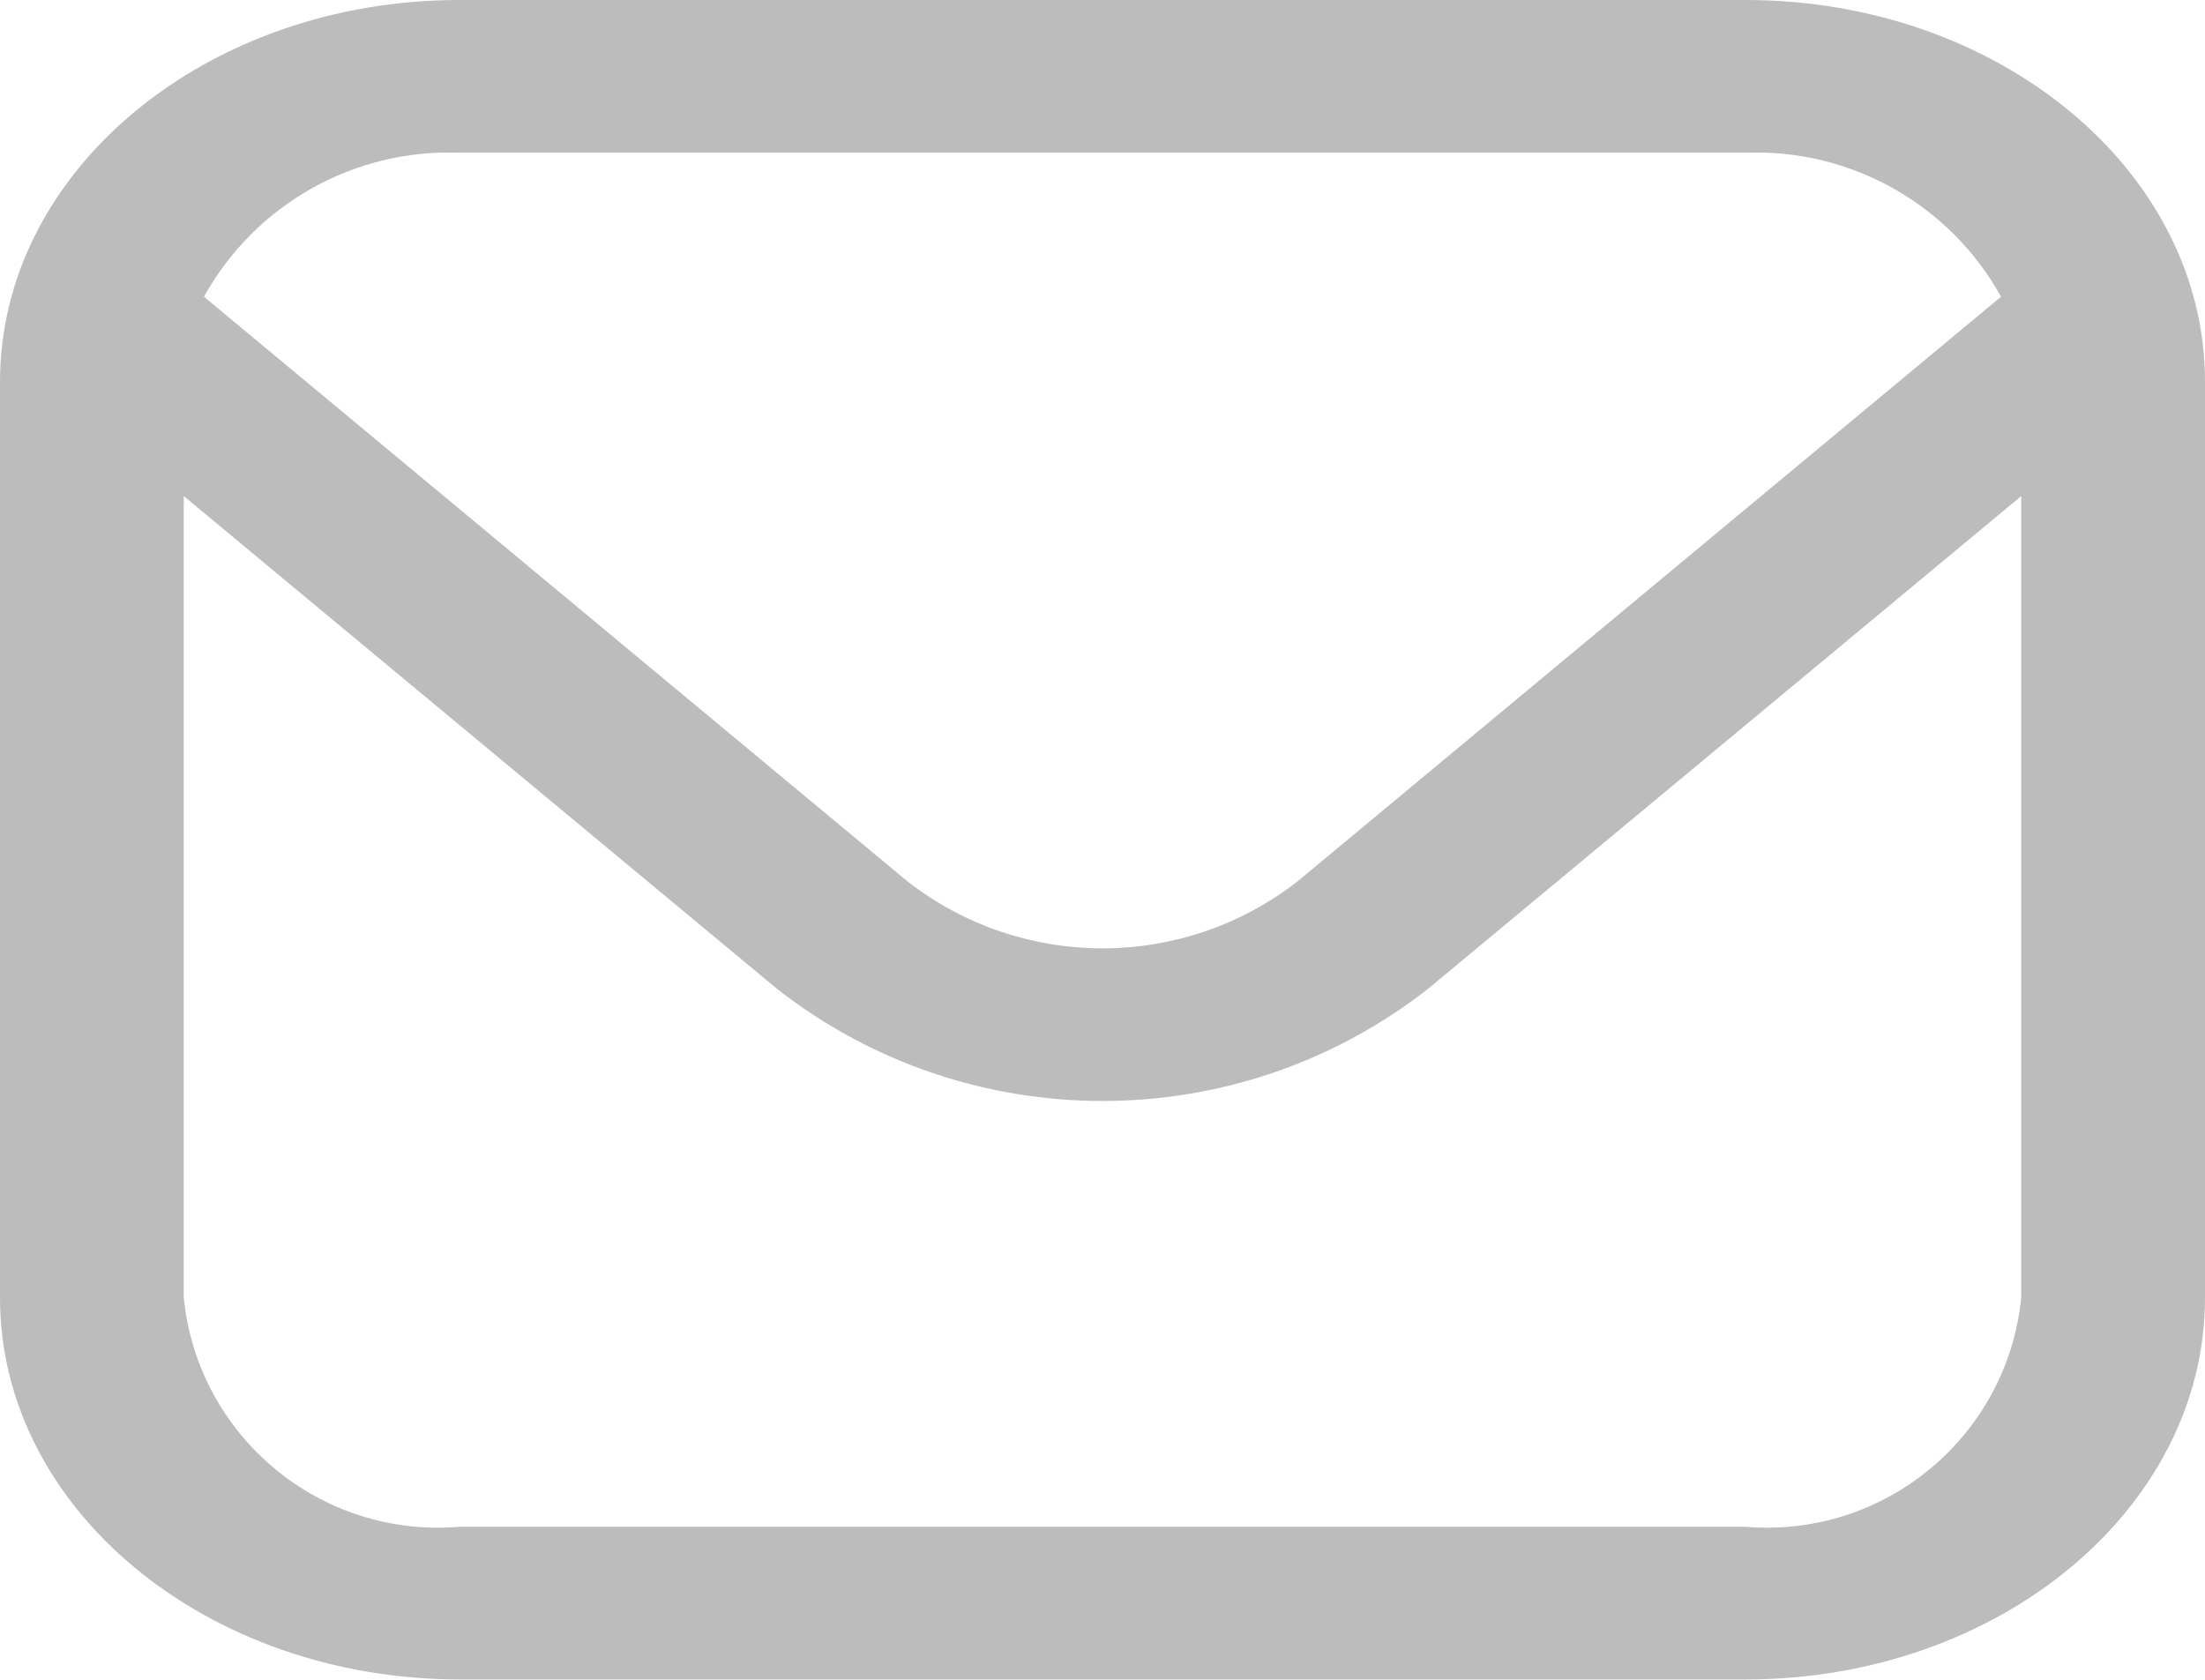
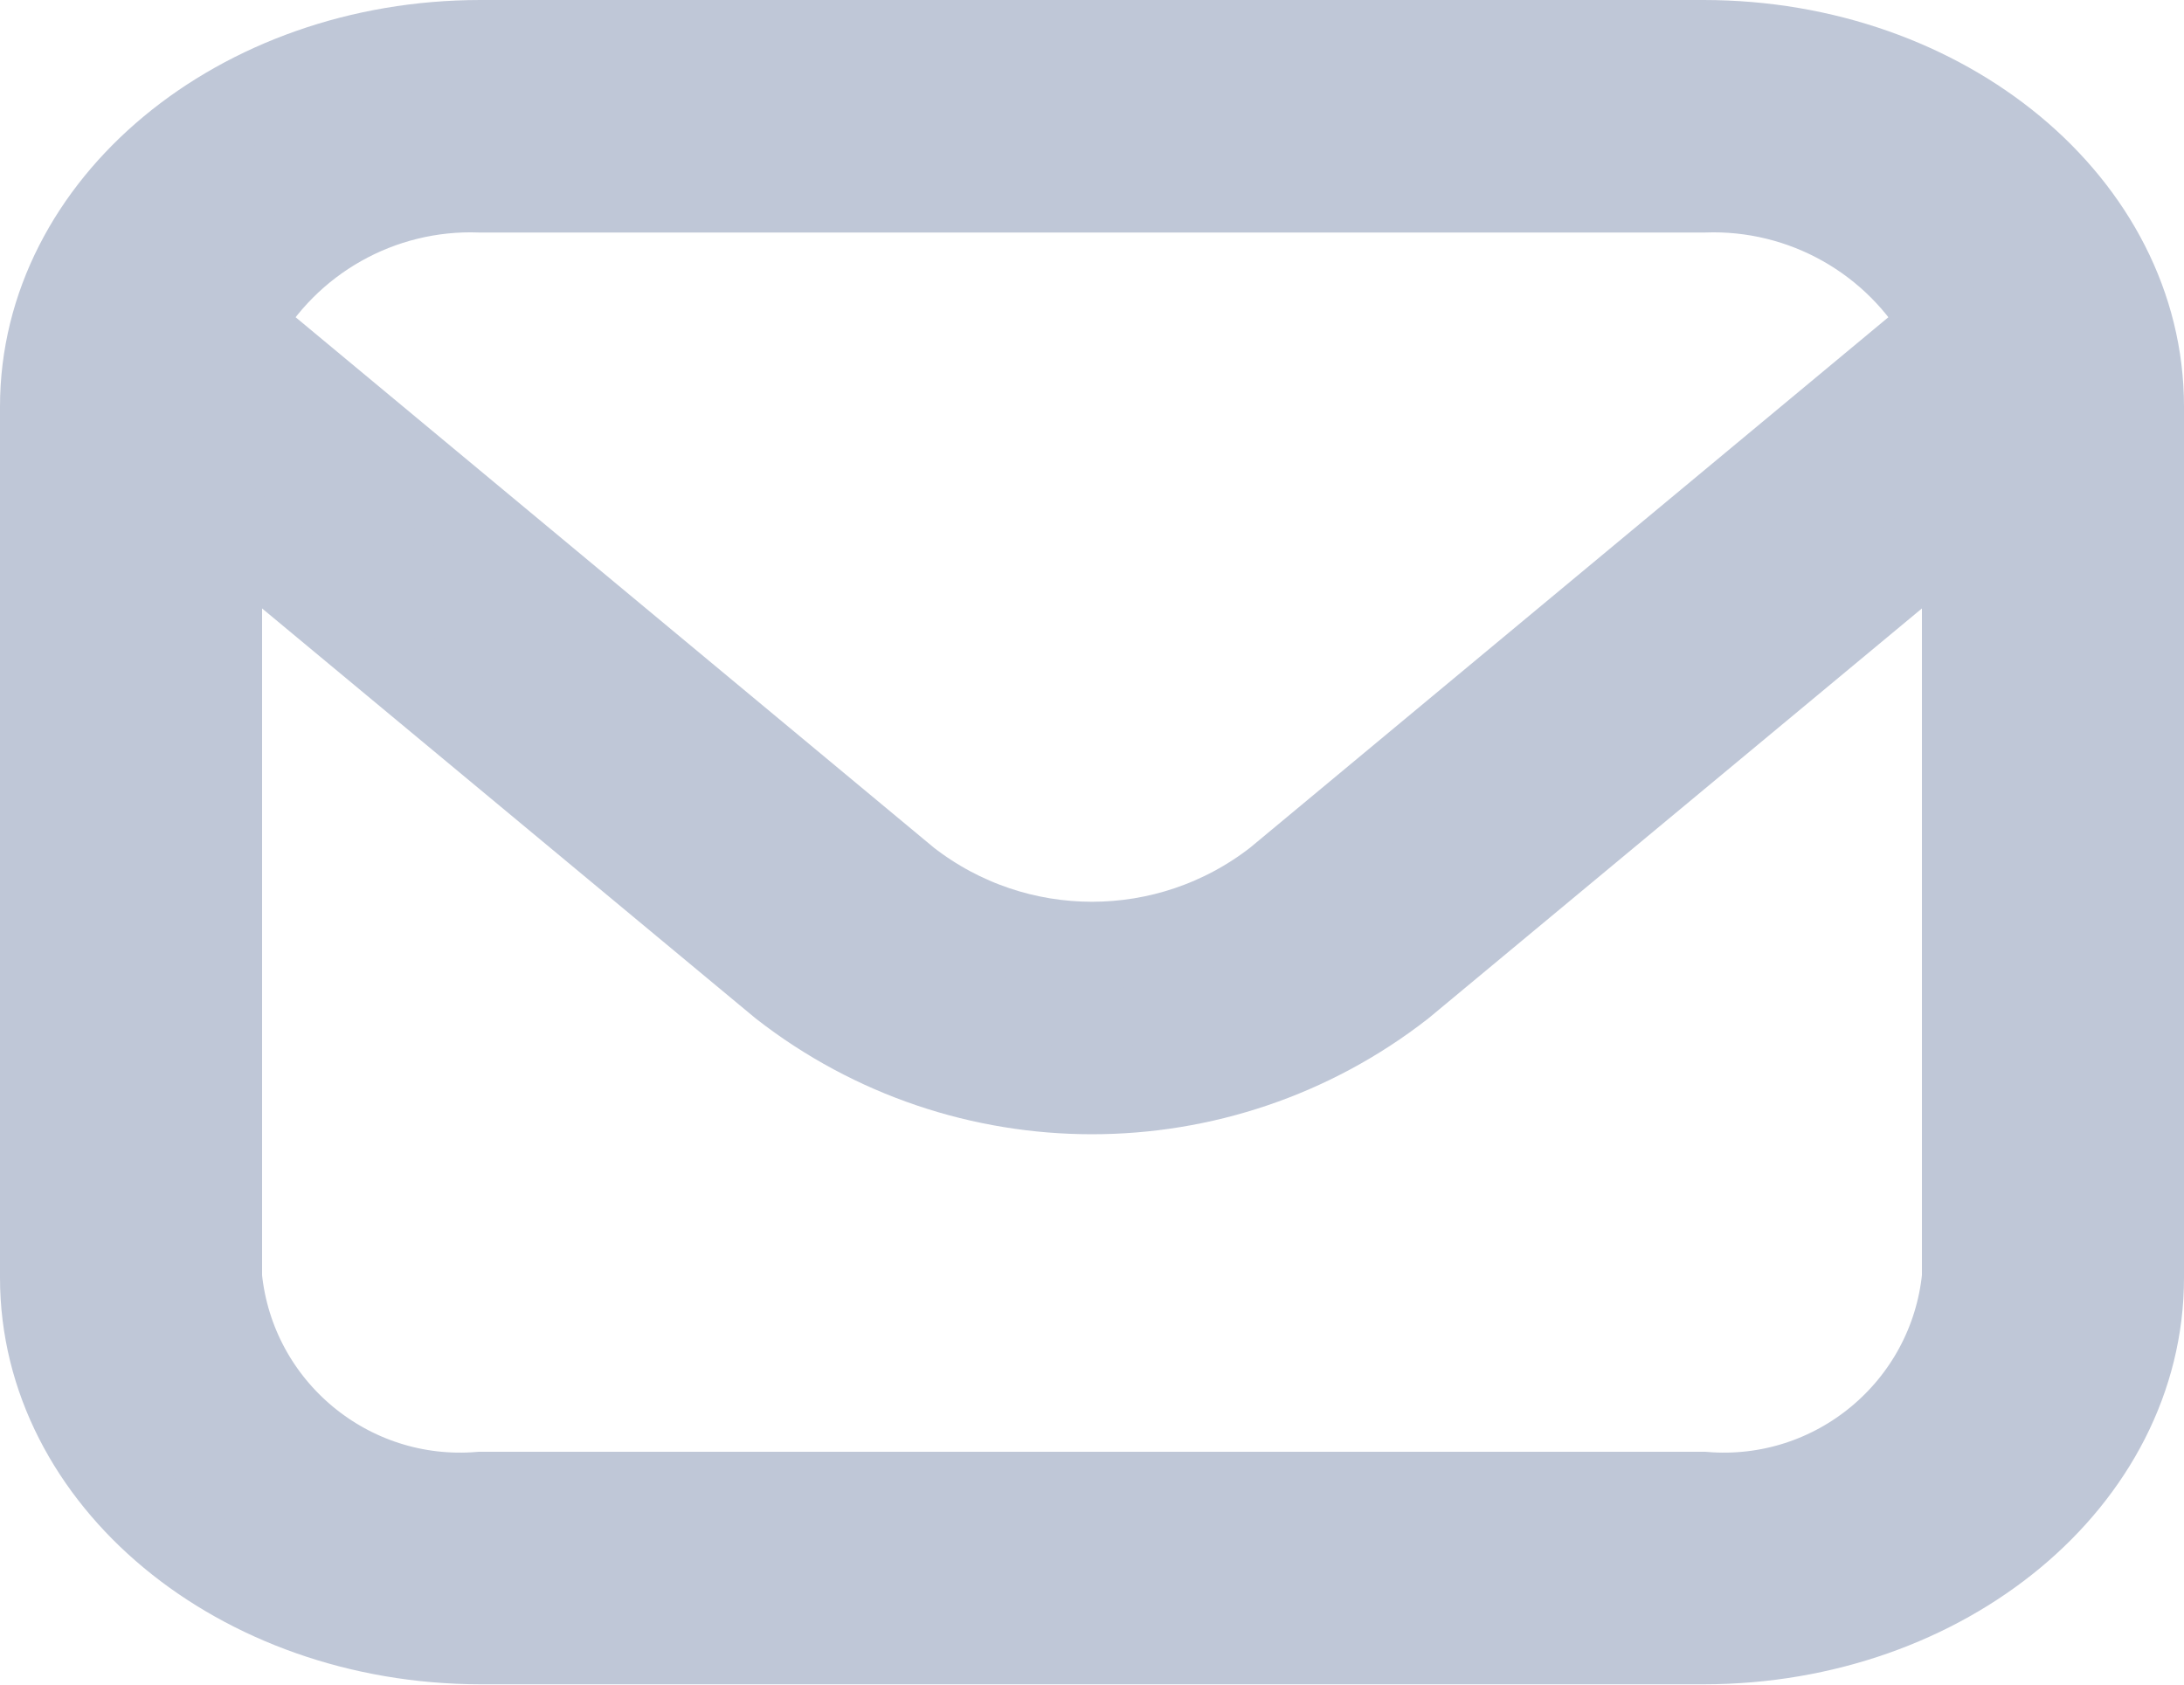
- <svg xmlns="http://www.w3.org/2000/svg" width="24" height="18.282" viewBox="0 0 24 18.282">
-   <path id="envelope" d="M19,1H5C2.24,1,0,2.861,0,5.155v9.972c0,2.294,2.24,4.152,5,4.155H19c2.76,0,5-1.861,5-4.155V5.155C24,2.861,21.76,1,19,1ZM5,2.662H19A3.049,3.049,0,0,1,21.78,4.23l-7.658,6.365a3.455,3.455,0,0,1-4.244,0L2.22,4.23A3.049,3.049,0,0,1,5,2.662ZM19,17.62H5a2.782,2.782,0,0,1-3-2.493V6.4L8.464,11.77a5.753,5.753,0,0,0,7.072,0L22,6.4v8.726A2.782,2.782,0,0,1,19,17.62Z" transform="translate(0 -1)" fill="#bcbcbc" />
+ <svg xmlns="http://www.w3.org/2000/svg" width="25" height="19.282" viewBox="0 0 25 19.282">
+   <path id="envelope" d="M19,1H5C2.24,1,0,2.861,0,5.155v9.972c0,2.294,2.24,4.152,5,4.155H19c2.76,0,5-1.861,5-4.155V5.155C24,2.861,21.76,1,19,1ZM5,2.662H19A3.049,3.049,0,0,1,21.78,4.23l-7.658,6.365a3.455,3.455,0,0,1-4.244,0L2.22,4.23A3.049,3.049,0,0,1,5,2.662ZM19,17.62H5a2.782,2.782,0,0,1-3-2.493V6.4l6.464,5.37a5.753,5.753,0,0,0,7.072,0L22,6.4v8.726A2.782,2.782,0,0,1,19,17.62Z" transform="translate(0.5 -0.5)" fill="#bfc7d7" stroke="#bfc7d7" stroke-width="1" />
</svg>
